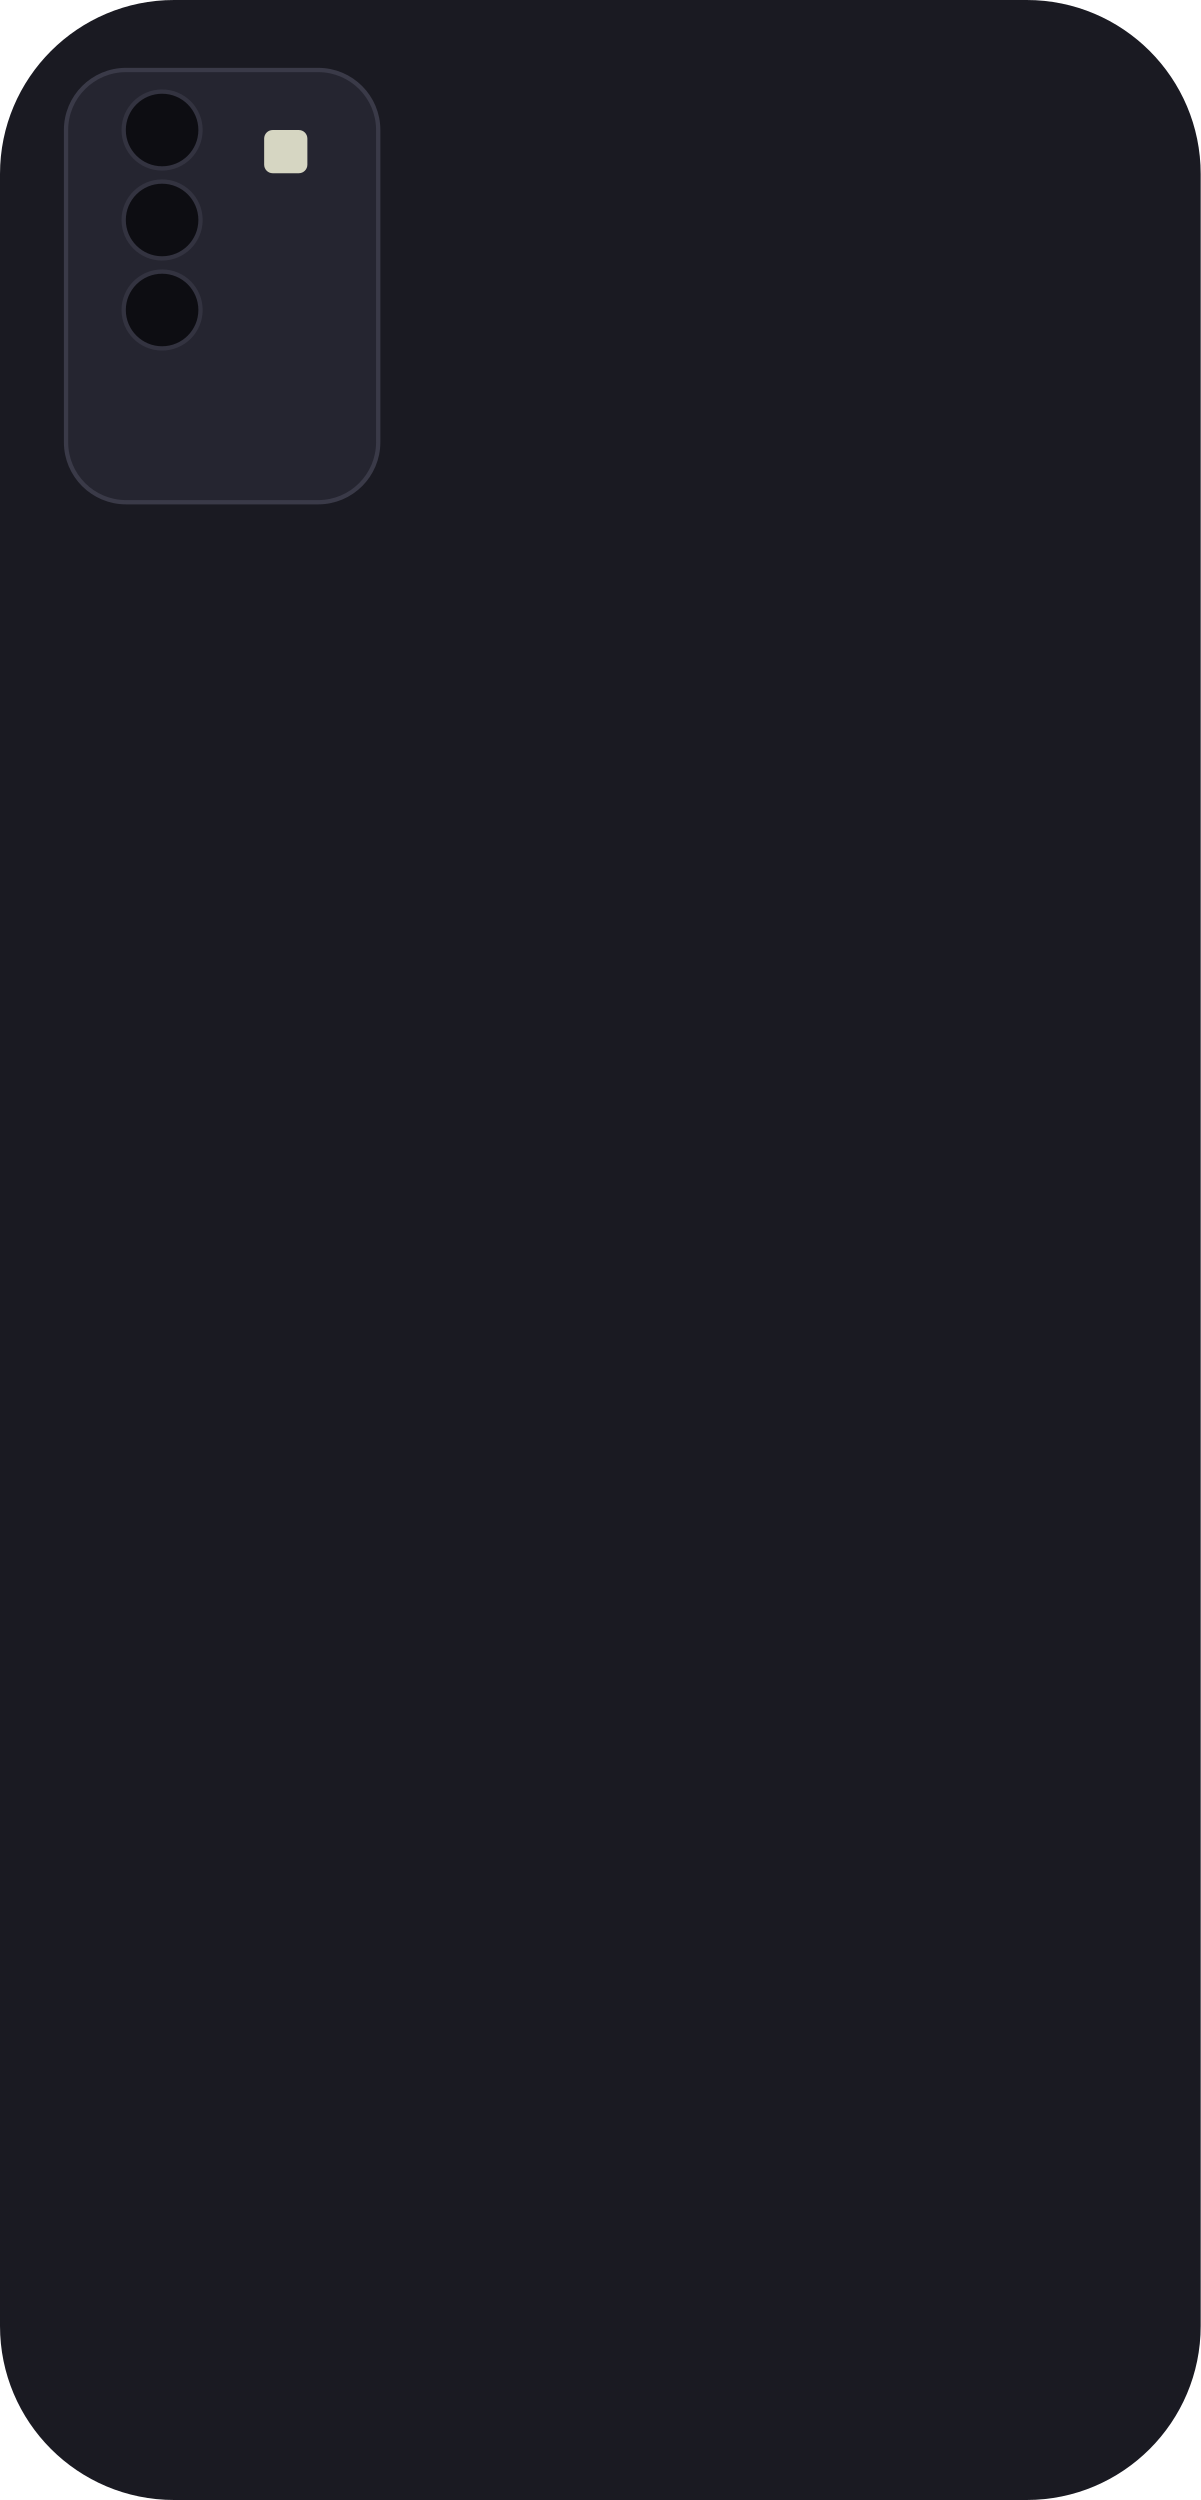
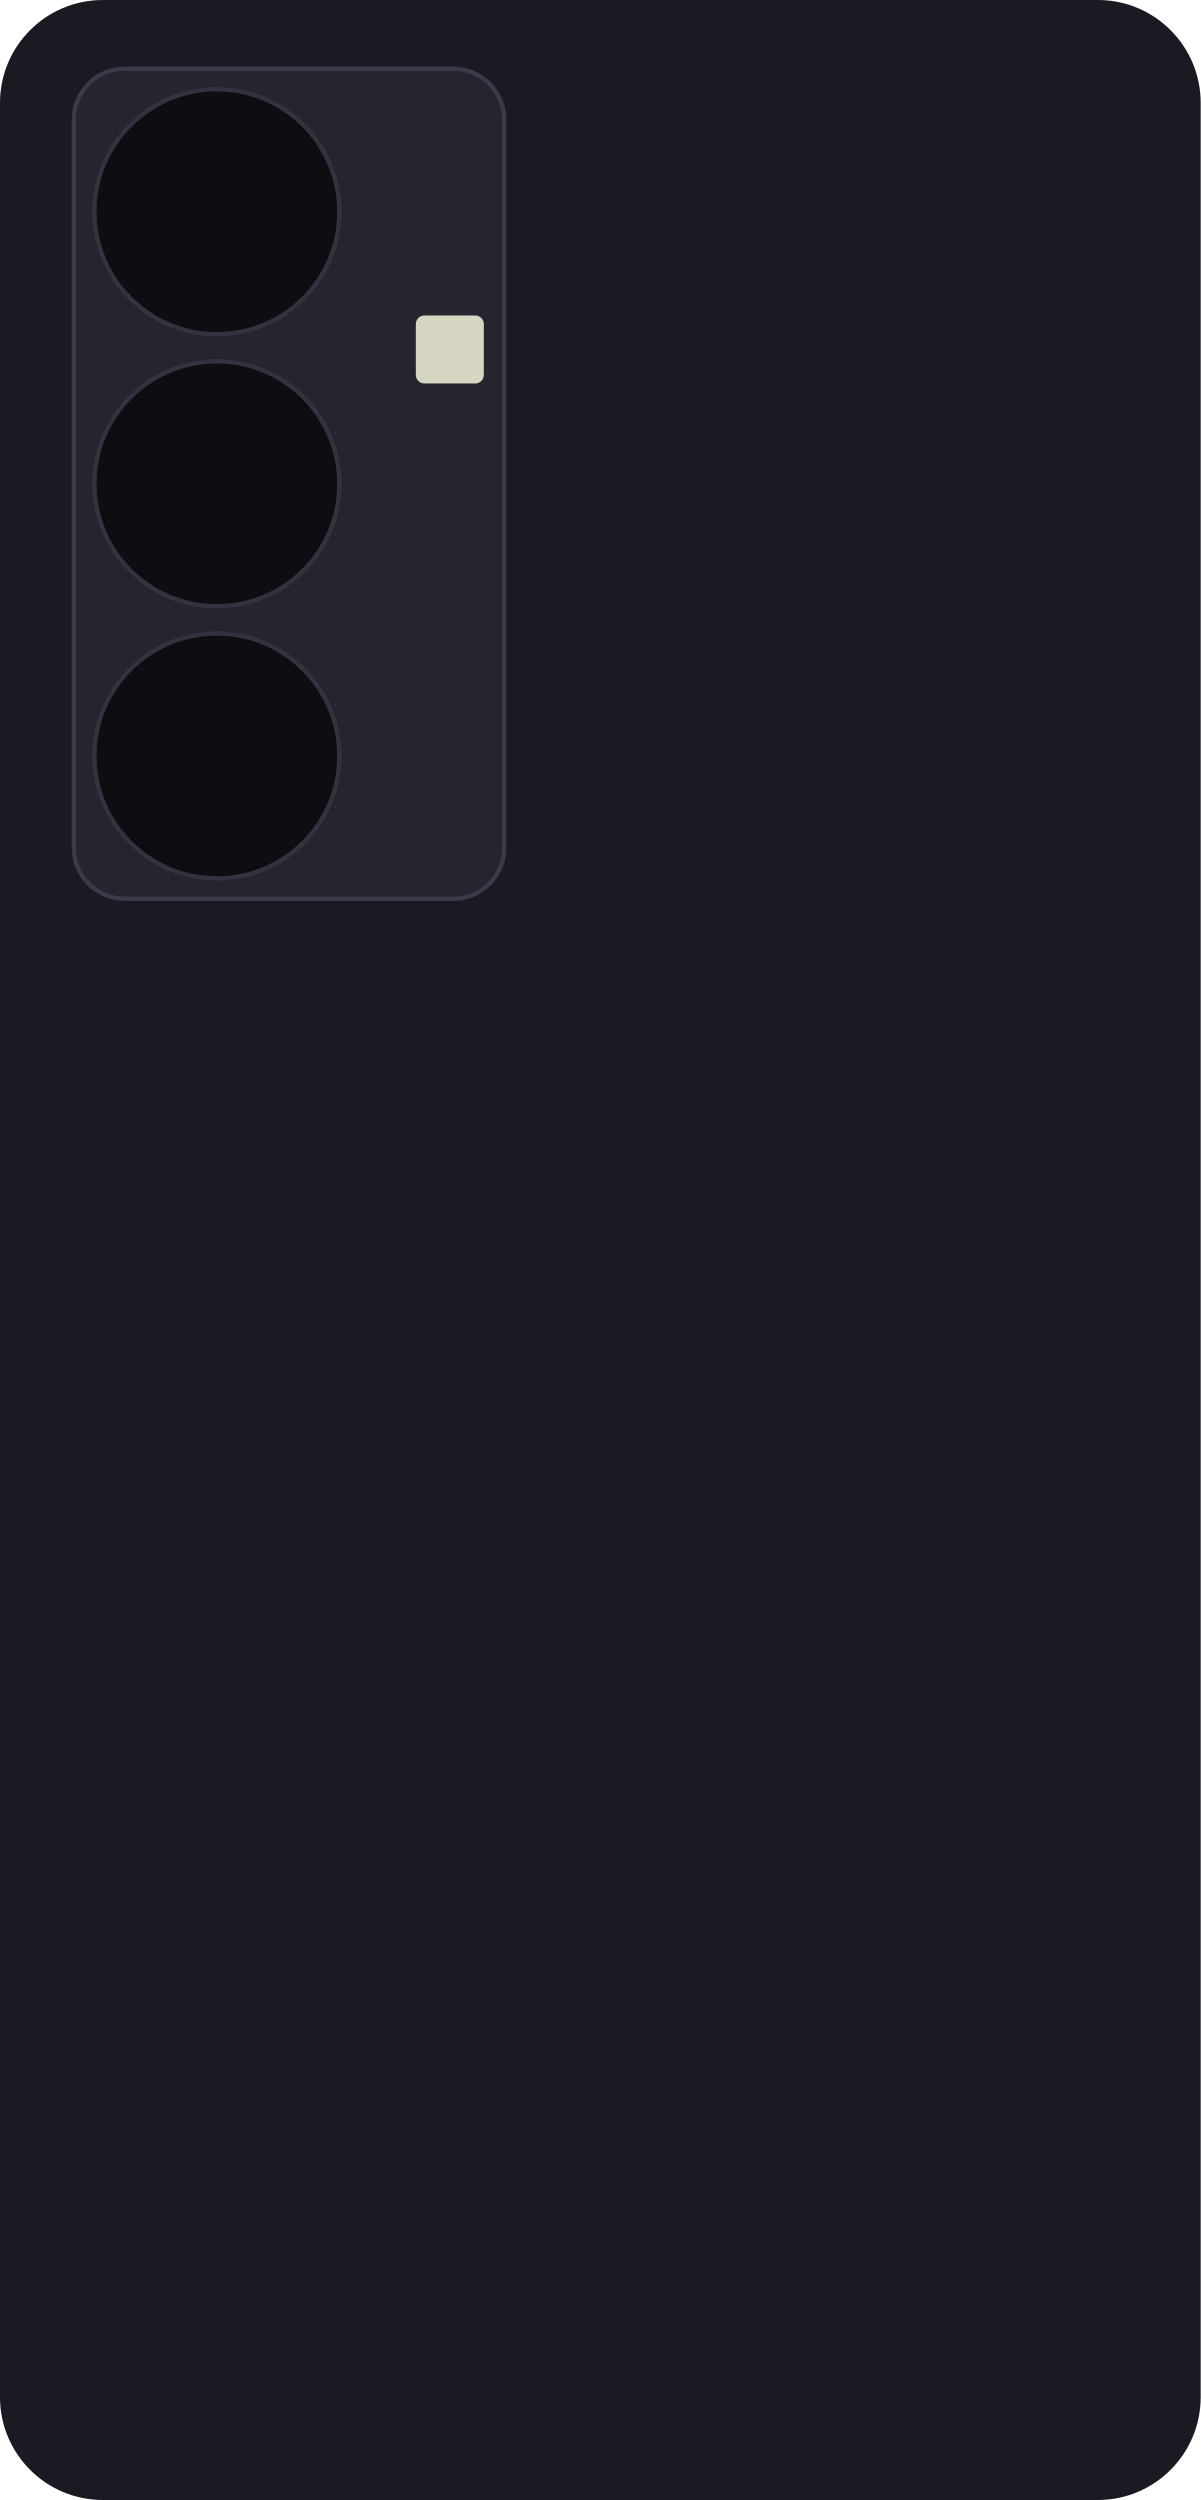
<svg xmlns="http://www.w3.org/2000/svg" viewBox="0 0 280 583">
  <g id="body">
-     <rect x="0" y="0" width="280" height="583" rx="40.6" ry="40.6" fill="#1a1a22" />
+     <rect x="0" y="0" width="280" height="583" rx="23.99" ry="23.99" fill="#1a1a22" />
  </g>
  <g id="camera-module">
-     <rect x="15.4" y="16.32" width="72.8" height="100.8" rx="14" ry="14" fill="#252530" stroke="#3a3a48" stroke-width="1" />
+     <rect x="17.21" y="16.02" width="100.38" height="193.58" rx="11.9" ry="11.9" fill="#252530" stroke="#3a3a48" stroke-width="1" />
    <g id="lenses">
-       <circle class="lens" cx="37.8" cy="30.32" r="8.96" fill="#0d0d12" stroke="#333340" stroke-width="1" />
-       <circle class="lens" cx="37.8" cy="51.3" r="8.96" fill="#0d0d12" stroke="#333340" stroke-width="1" />
-       <circle class="lens" cx="37.8" cy="72.29" r="8.96" fill="#0d0d12" stroke="#333340" stroke-width="1" />
+       <circle class="lens" cx="50.57" cy="49.38" r="28.56" fill="#0d0d12" stroke="#333340" stroke-width="1" />
+       <circle class="lens" cx="50.57" cy="112.83" r="28.56" fill="#0d0d12" stroke="#333340" stroke-width="1" />
+       <circle class="lens" cx="50.57" cy="176.29" r="28.56" fill="#0d0d12" stroke="#333340" stroke-width="1" />
    </g>
-     <rect x="61.6" y="30.32" width="10.08" height="10.08" rx="2" fill="#f5f5dc" opacity="0.85" />
+     <rect x="96.97" y="73.57" width="15.86" height="15.86" rx="2" fill="#f5f5dc" opacity="0.85" />
  </g>
</svg>
